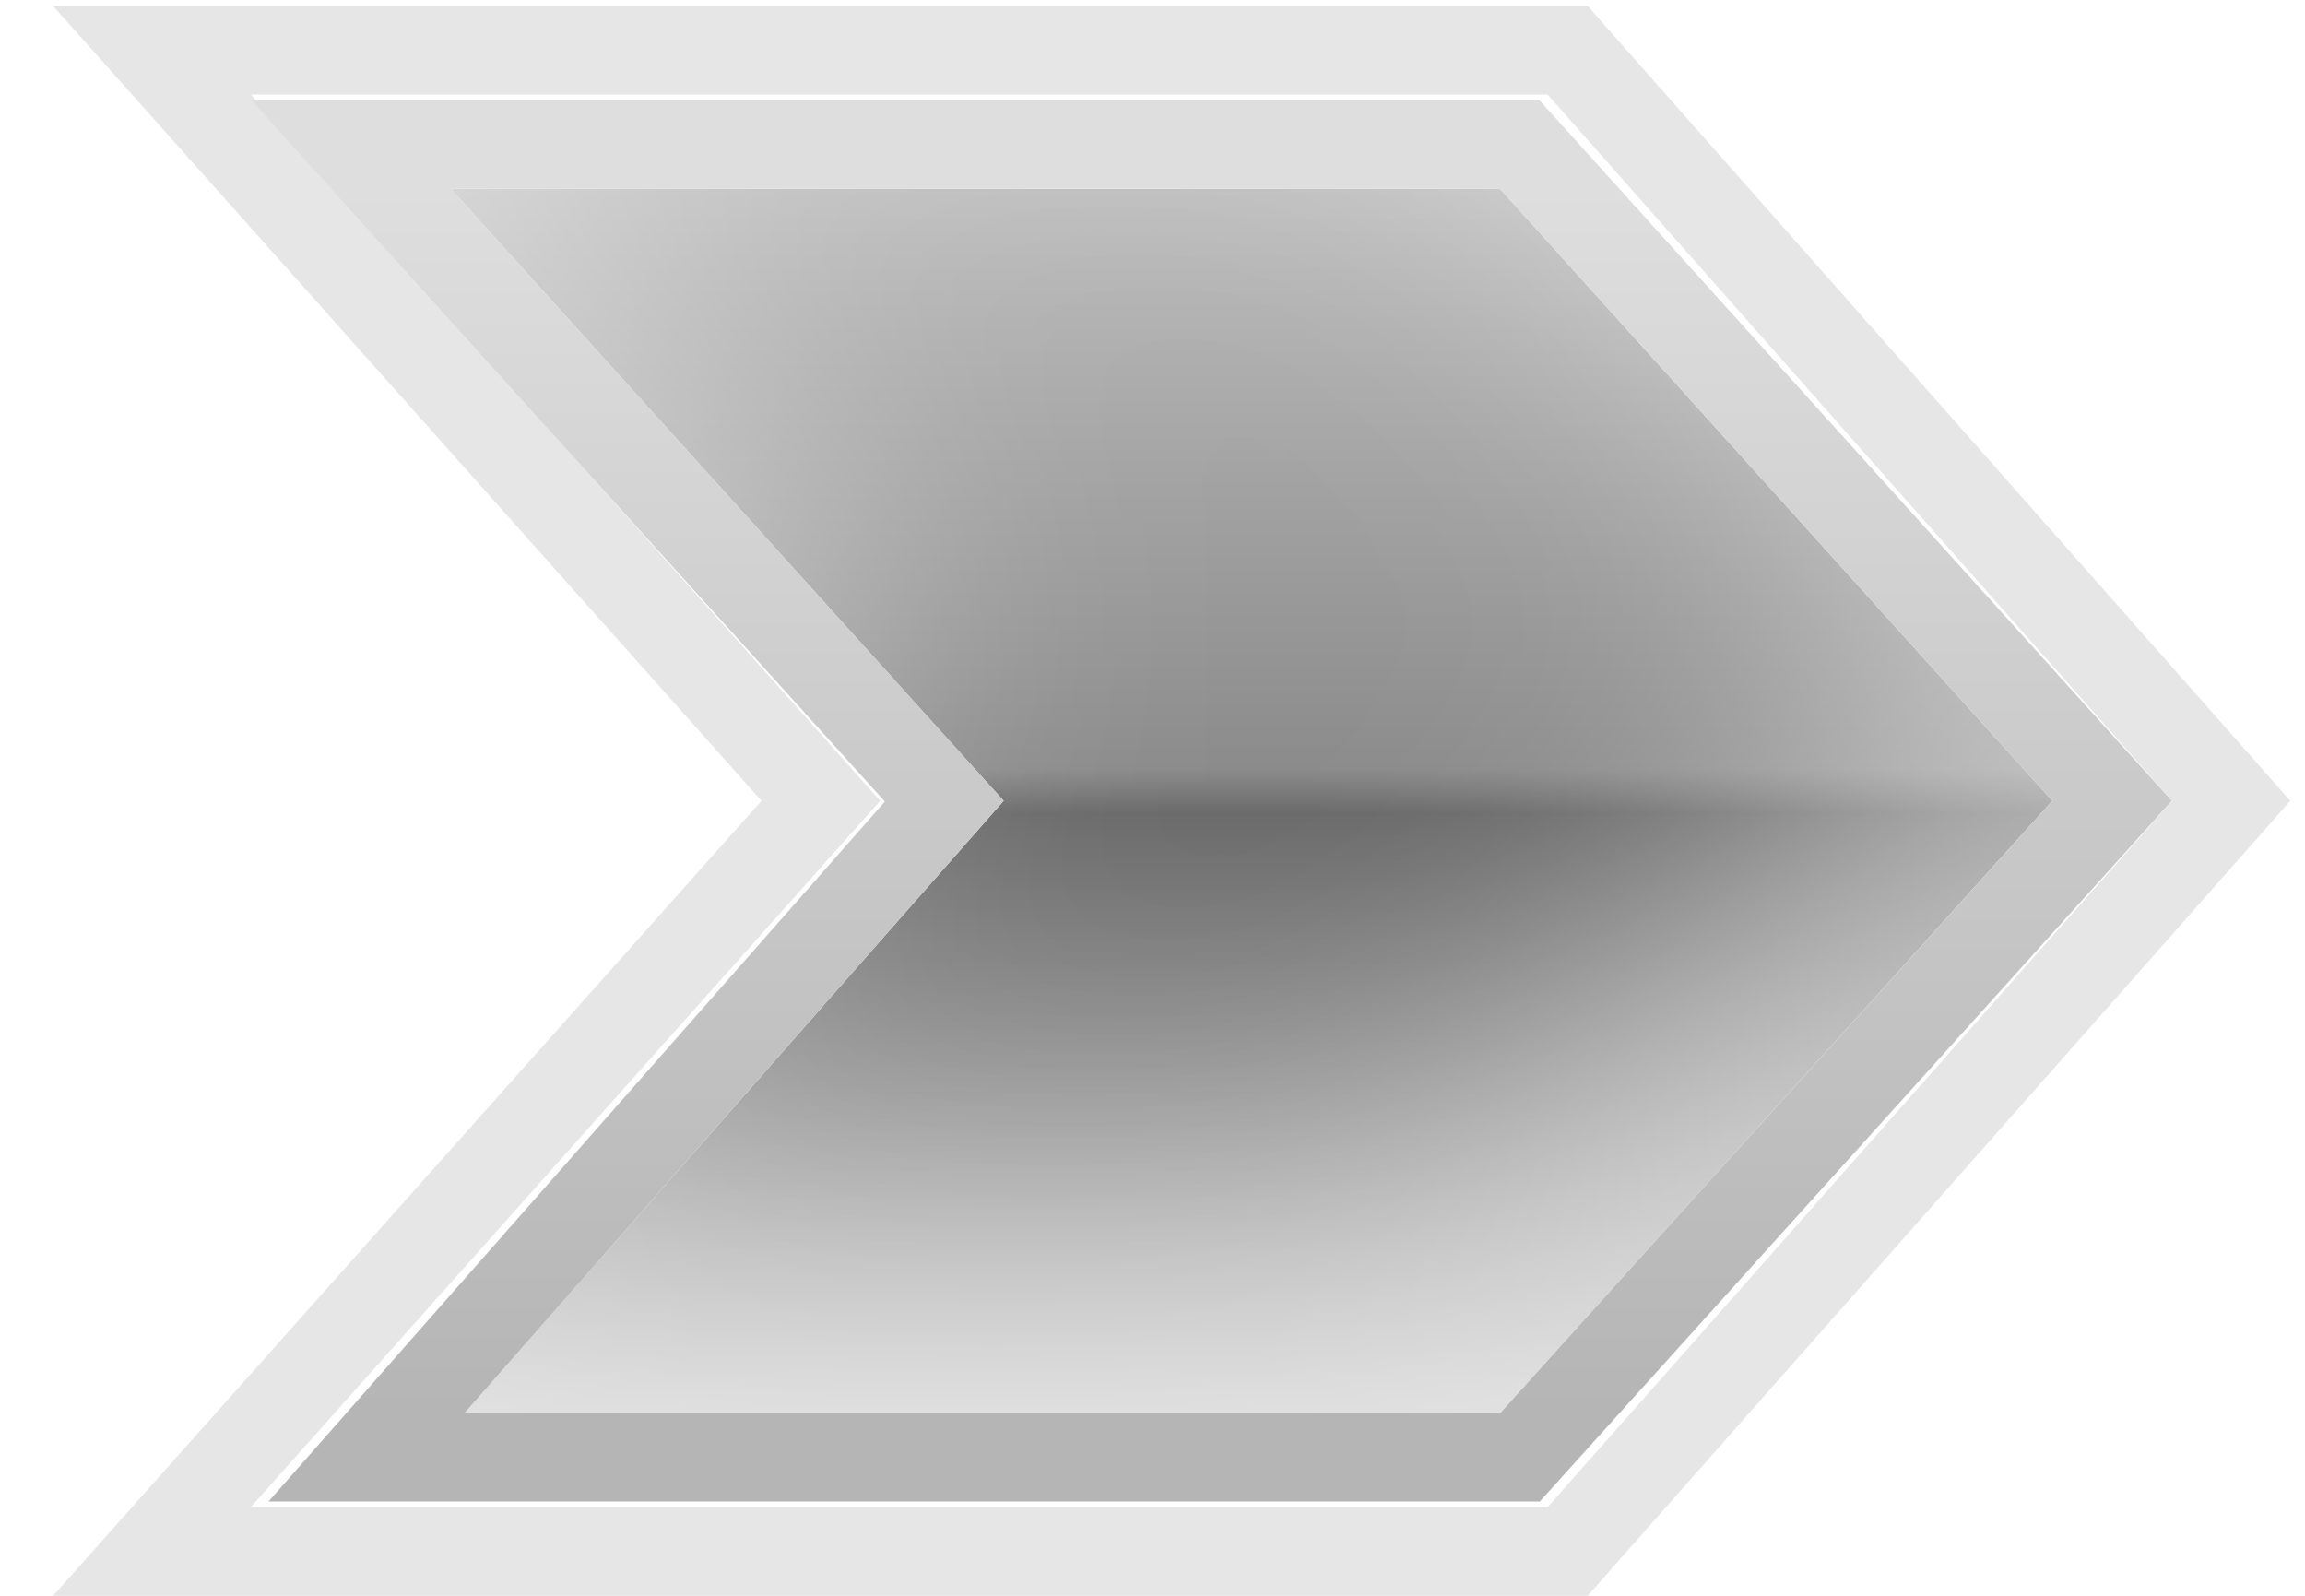
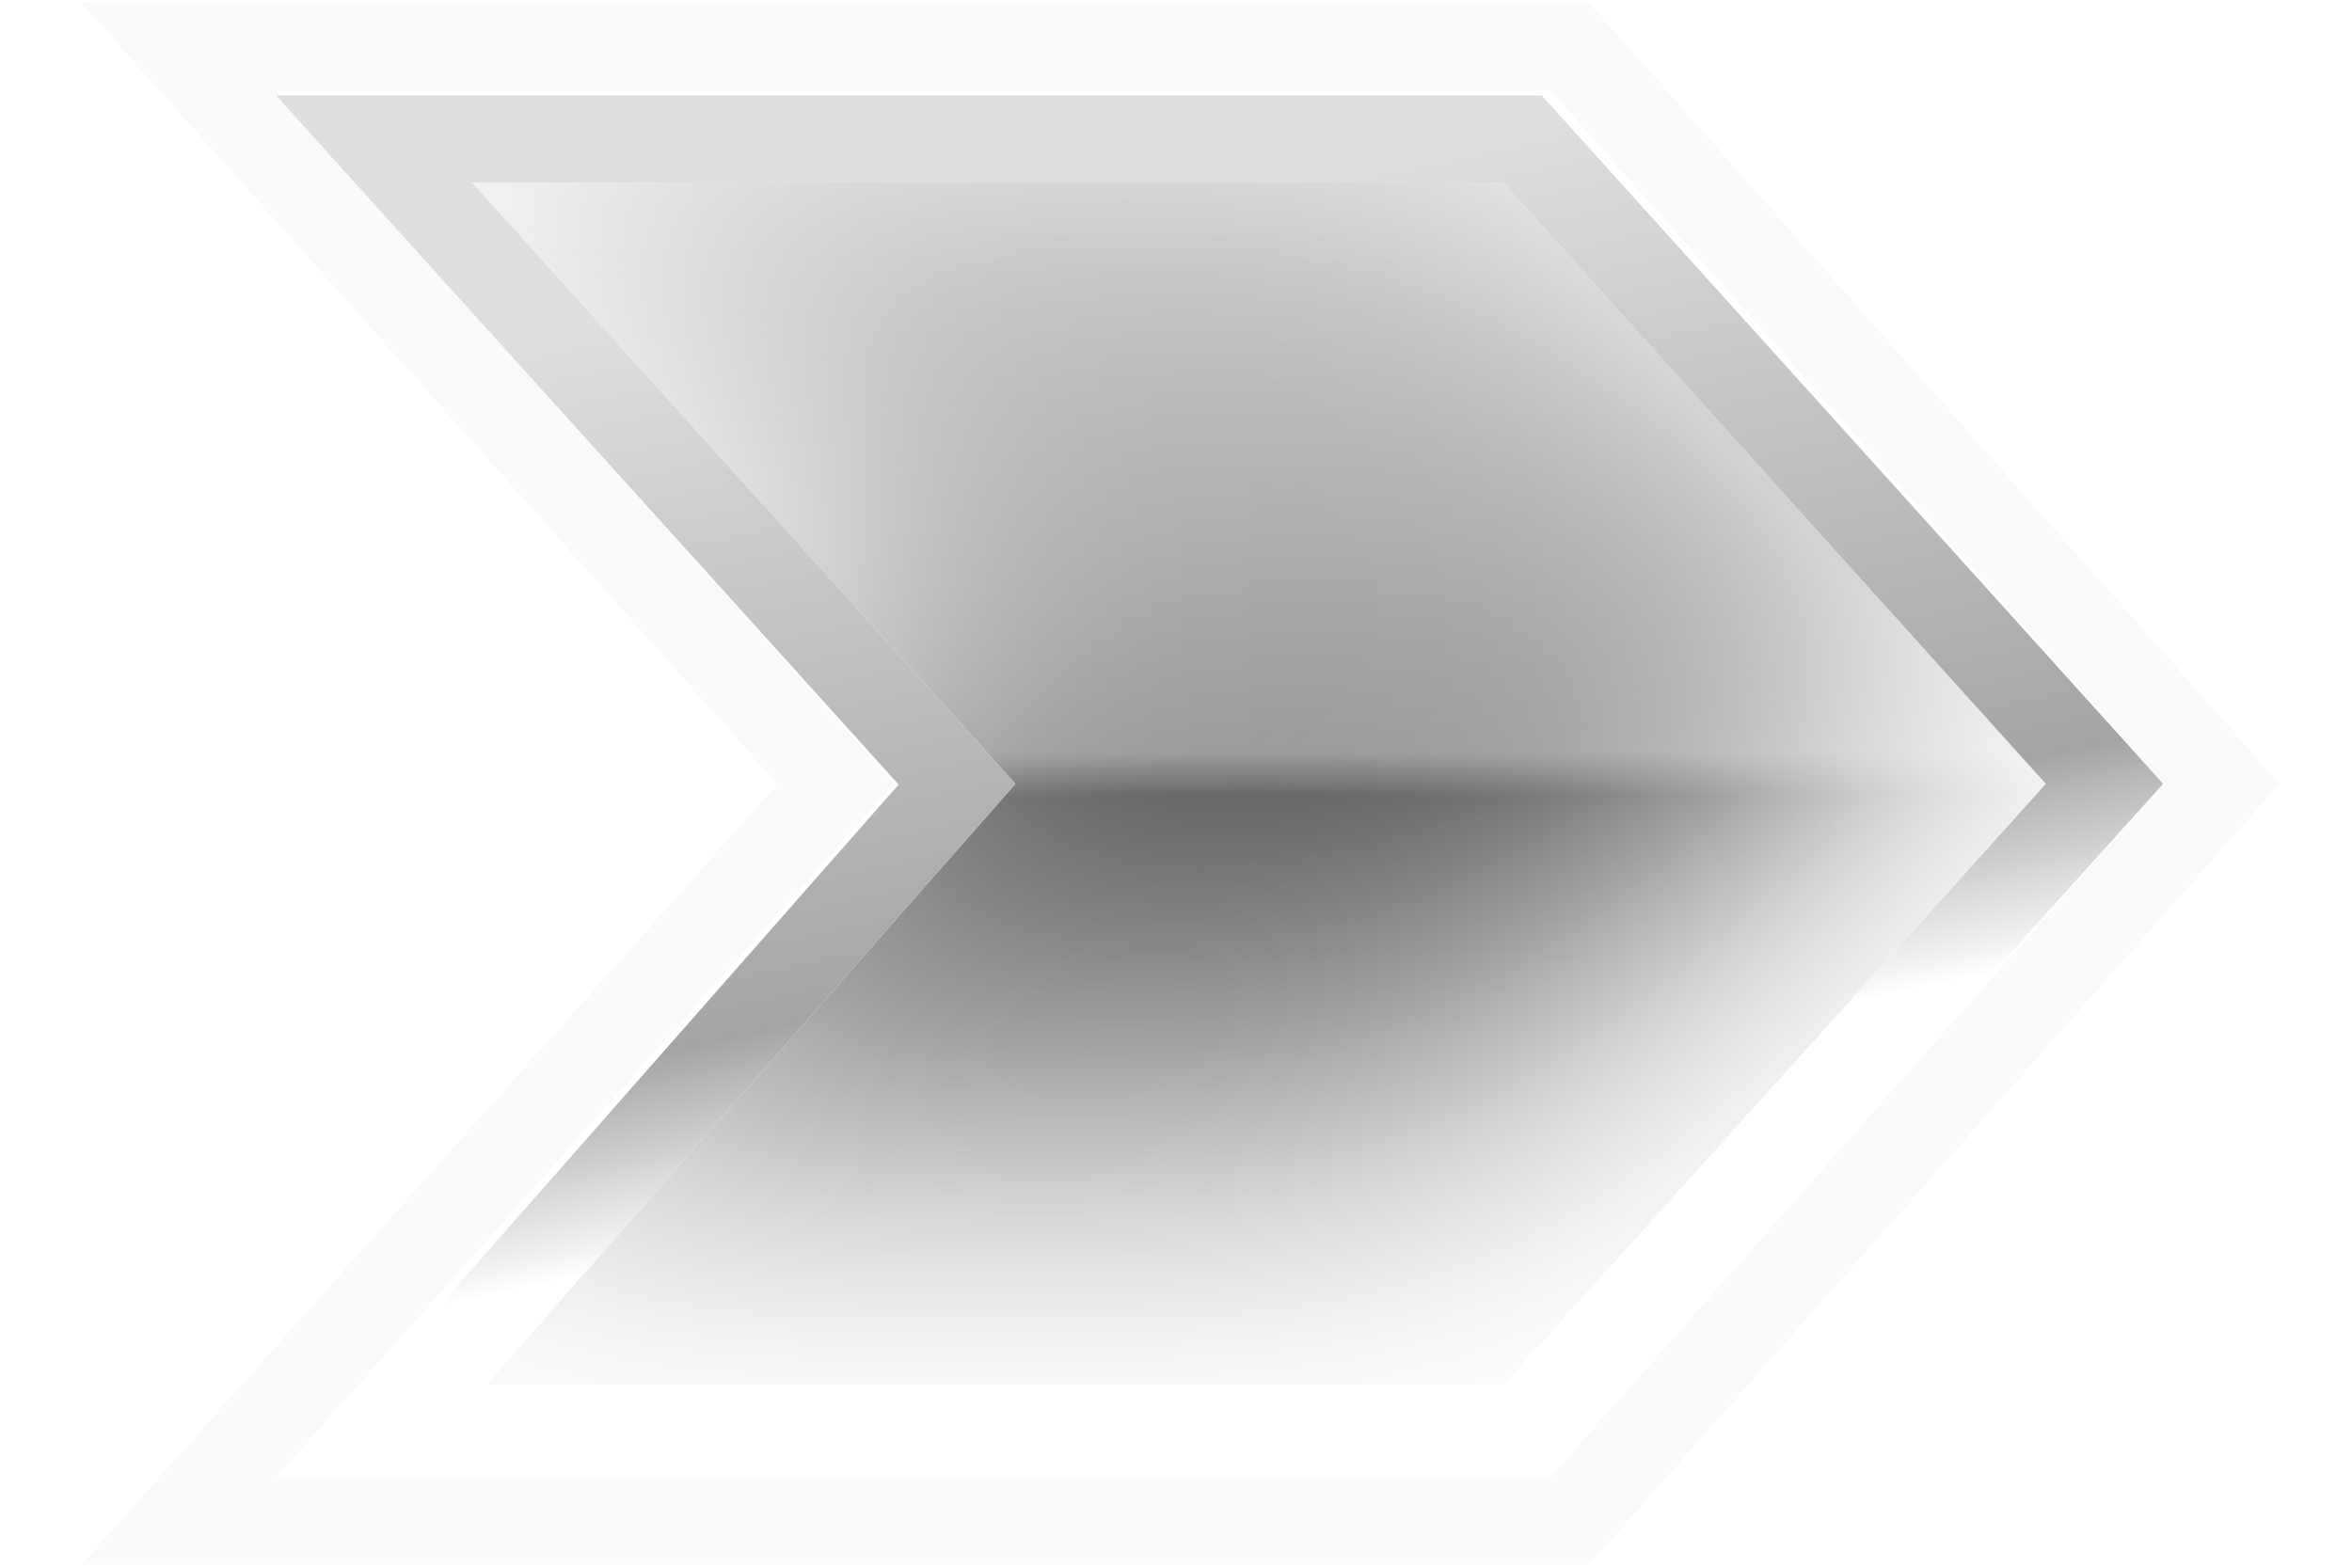
- <svg xmlns="http://www.w3.org/2000/svg" width="26" height="18" viewBox="0 0 26 18" fill="none">
-   <path d="M2.456 16.667L1.714 17.5H2.83H17.457H17.683L17.832 17.331L24.875 9.364L25.167 9.033L24.875 8.702L17.832 0.736L17.683 0.567H17.457H2.83H1.714L2.456 1.399L9.259 9.033L2.456 16.667Z" stroke="black" stroke-opacity="0.1" />
+ <svg xmlns="http://www.w3.org/2000/svg" width="27" height="18" viewBox="0 0 27 18" fill="none">
+   <path d="M17.793 17.466H18.018L18.167 17.298L25.21 9.331L25.503 9L25.21 8.669L18.167 0.702L18.018 0.534H17.793H3.165H2.049L2.791 1.366L9.594 9L2.791 16.634L2.049 17.466H3.165H17.793Z" stroke="black" stroke-opacity="0.02" />
  <g filter="url(#filter0_i)">
-     <path d="M16.923 15.937H5.242L11.321 9.033L5.084 2.129H16.919L23.15 9.033L16.923 15.937Z" fill="url(#paint0_linear)" />
+     <path d="M17.259 15.904H5.577L11.656 9L5.419 2.096H17.254L23.485 9L17.259 15.904Z" fill="url(#paint0_linear)" />
  </g>
-   <path d="M4.866 15.607L4.135 16.437H5.242H16.923H17.146L17.295 16.272L23.522 9.368L23.824 9.033L23.521 8.698L17.29 1.794L17.141 1.629H16.919H5.084H3.959L4.713 2.464L10.651 9.037L4.866 15.607Z" stroke="url(#paint1_linear)" />
+   <path d="M17.259 16.404H17.481L17.63 16.239L23.857 9.335L24.159 9L23.857 8.665L17.625 1.761L17.476 1.596H17.254H5.419H4.294L5.048 2.431L10.986 9.004L5.202 15.574L4.47 16.404H5.577H17.259Z" stroke="url(#paint1_linear)" />
  <defs>
-     <filter id="filter0_i" x="1.833" y="-0.871" width="22.664" height="17.808" filterUnits="userSpaceOnUse" color-interpolation-filters="sRGB">
+     <filter id="filter0_i" x="2.168" y="-0.904" width="22.664" height="17.808" filterUnits="userSpaceOnUse" color-interpolation-filters="sRGB">
      <feFlood flood-opacity="0" result="BackgroundImageFix" />
      <feBlend mode="normal" in="SourceGraphic" in2="BackgroundImageFix" result="shape" />
      <feColorMatrix in="SourceAlpha" type="matrix" values="0 0 0 0 0 0 0 0 0 0 0 0 0 0 0 0 0 0 127 0" result="hardAlpha" />
      <feOffset dx="-1" dy="-2" />
      <feGaussianBlur stdDeviation="2" />
      <feComposite in2="hardAlpha" operator="arithmetic" k2="-1" k3="1" />
-       <feColorMatrix type="matrix" values="0 0 0 0 1 0 0 0 0 1 0 0 0 0 1 0 0 0 0.5 0" />
+       <feColorMatrix type="matrix" values="0 0 0 0 1 0 0 0 0 1 0 0 0 0 1 0 0 0 1 0" />
      <feBlend mode="normal" in2="shape" result="effect1_innerShadow" />
    </filter>
-     <linearGradient id="paint0_linear" x1="15.174" y1="2.129" x2="15.174" y2="15.937" gradientUnits="userSpaceOnUse">
-       <stop stop-color="#BBBBBB" />
-       <stop offset="0.474" stop-color="#8B8B8B" />
-       <stop offset="0.51" stop-color="#6A6A6A" />
+     <linearGradient id="paint0_linear" x1="15.509" y1="2.096" x2="15.509" y2="15.904" gradientUnits="userSpaceOnUse">
+       <stop stop-color="#CBCBCB" />
+       <stop offset="0.474" stop-color="#9B9B9B" />
+       <stop offset="0.51" stop-color="#676767" />
      <stop offset="1" stop-color="#C7C7C7" />
    </linearGradient>
-     <linearGradient id="paint1_linear" x1="14.117" y1="2.129" x2="14.117" y2="15.937" gradientUnits="userSpaceOnUse">
+     <linearGradient id="paint1_linear" x1="14.452" y1="2.096" x2="17.421" y2="15.904" gradientUnits="userSpaceOnUse">
      <stop stop-color="#DEDEDE" />
-       <stop offset="1" stop-color="#B5B5B5" />
+       <stop offset="0.589" stop-color="#A5A5A5" />
+       <stop offset="0.755" stop-color="white" />
    </linearGradient>
  </defs>
</svg>
